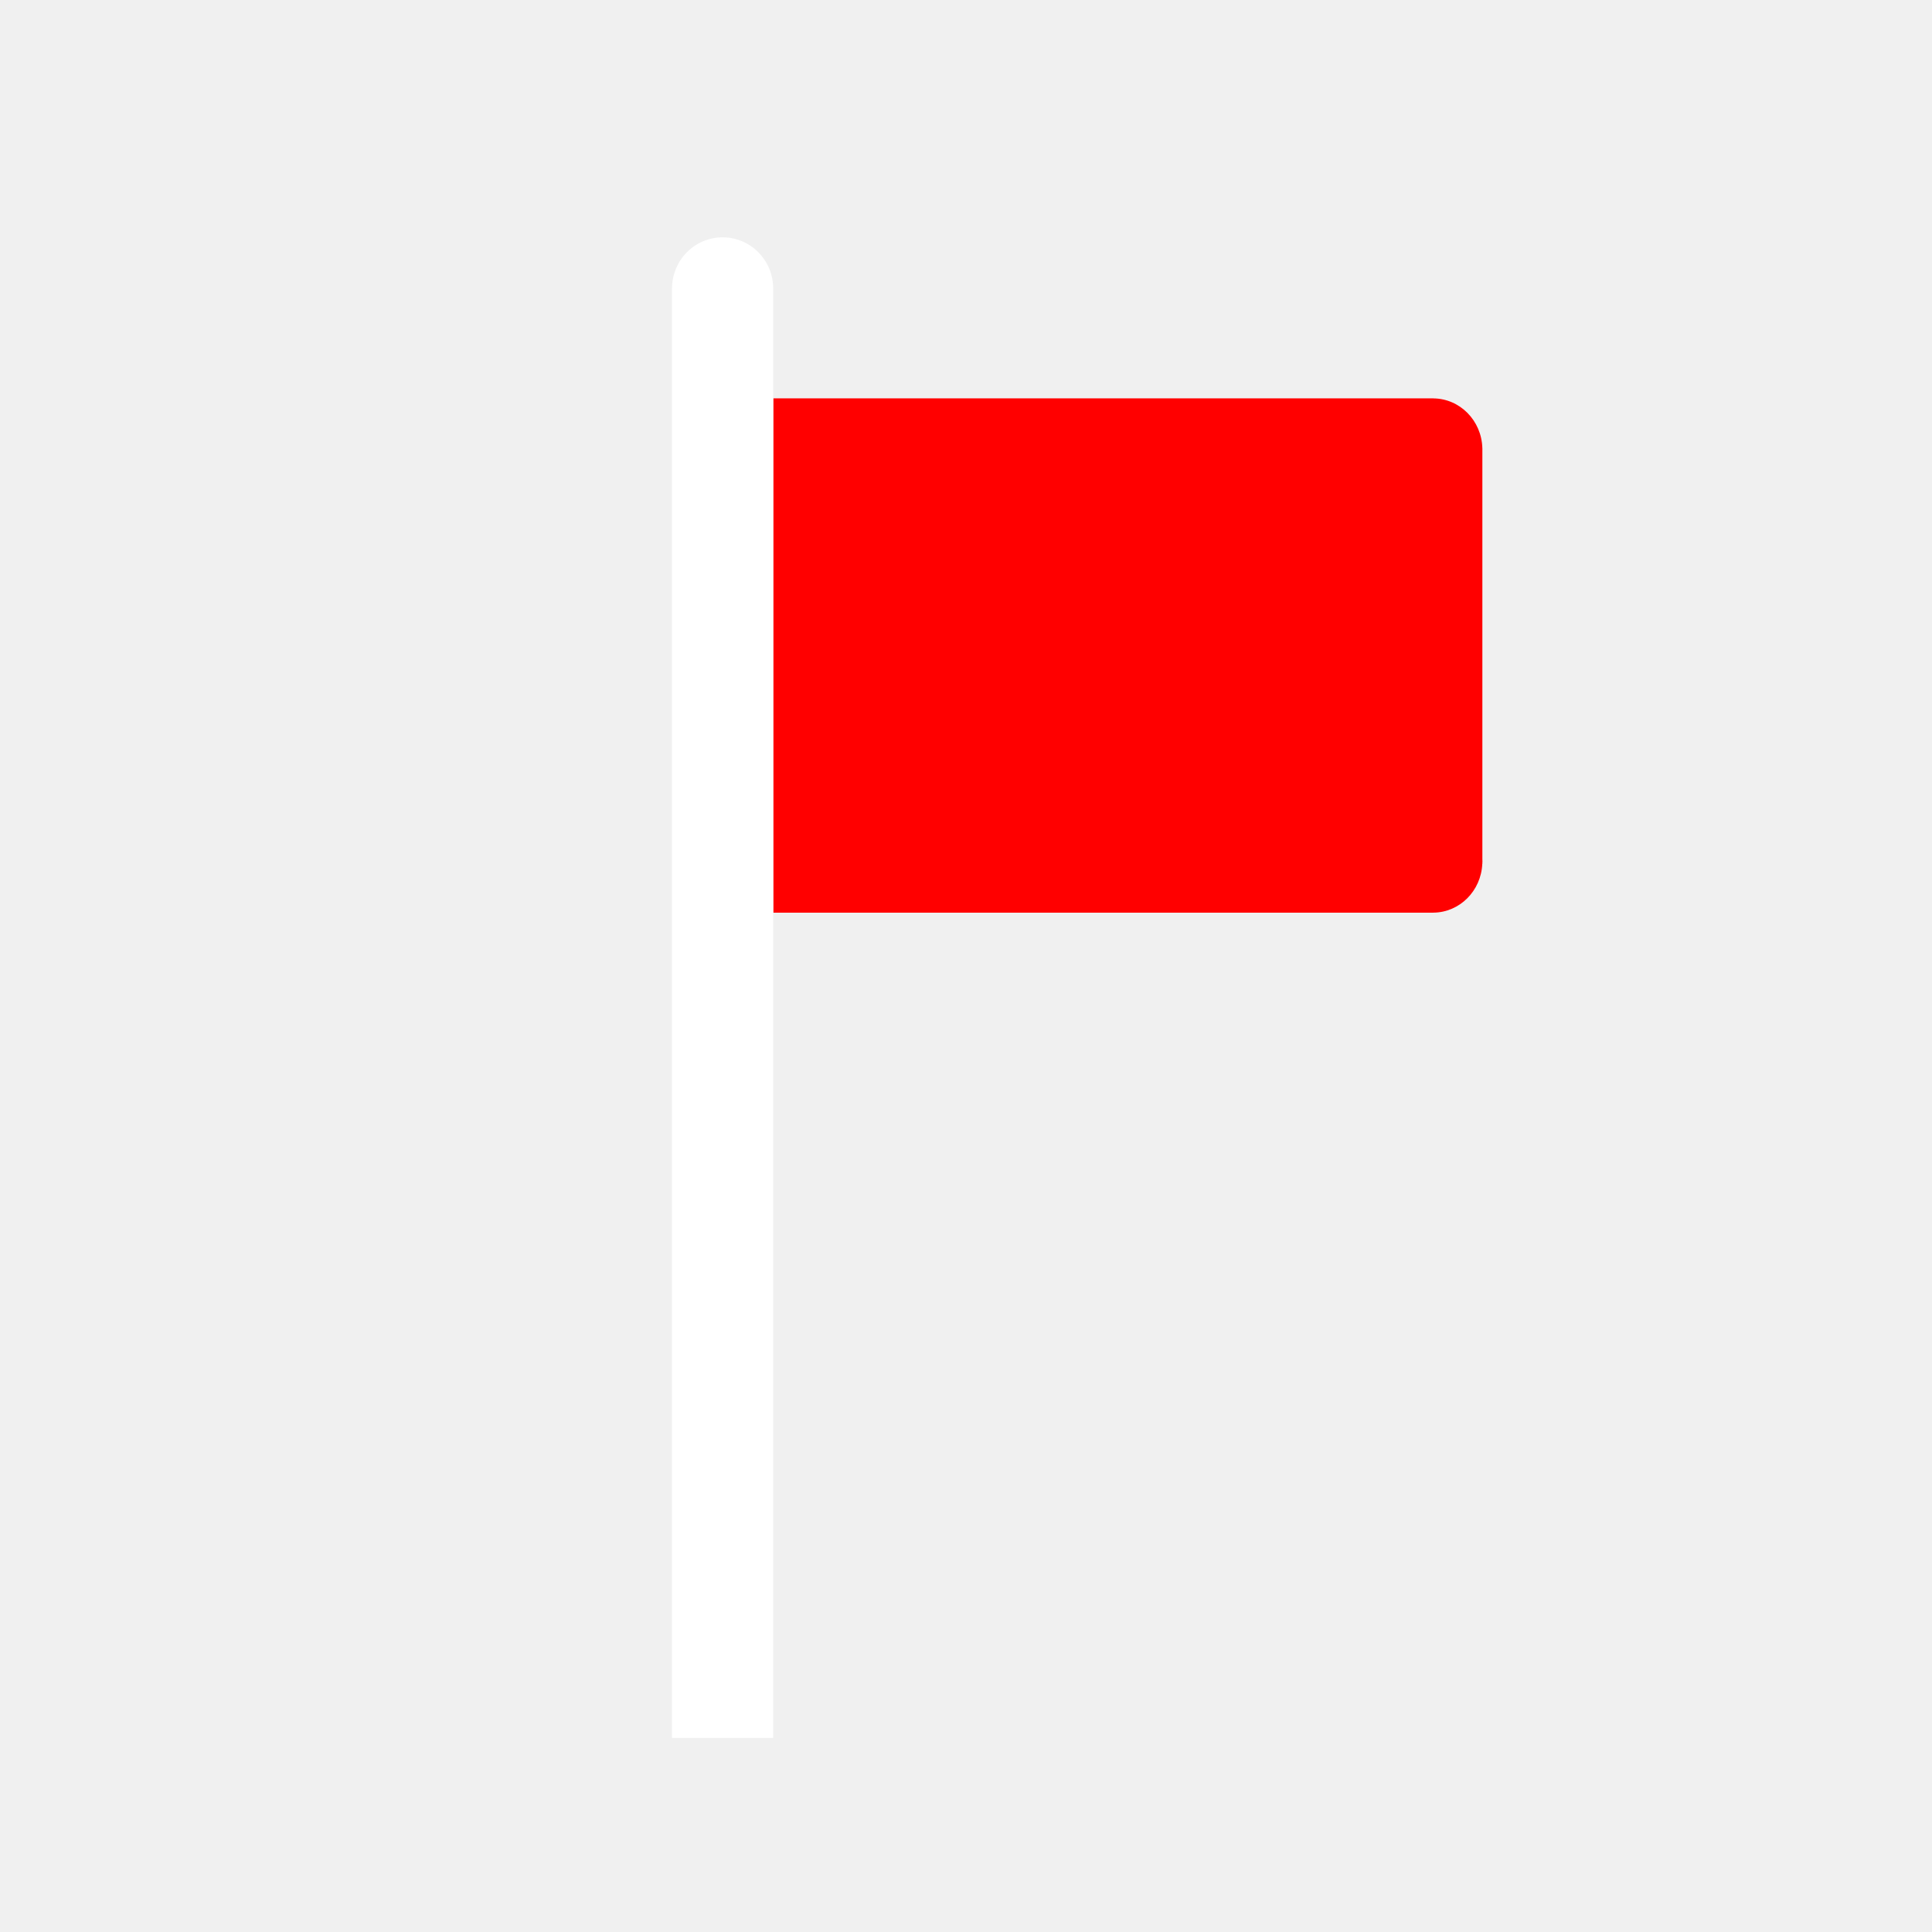
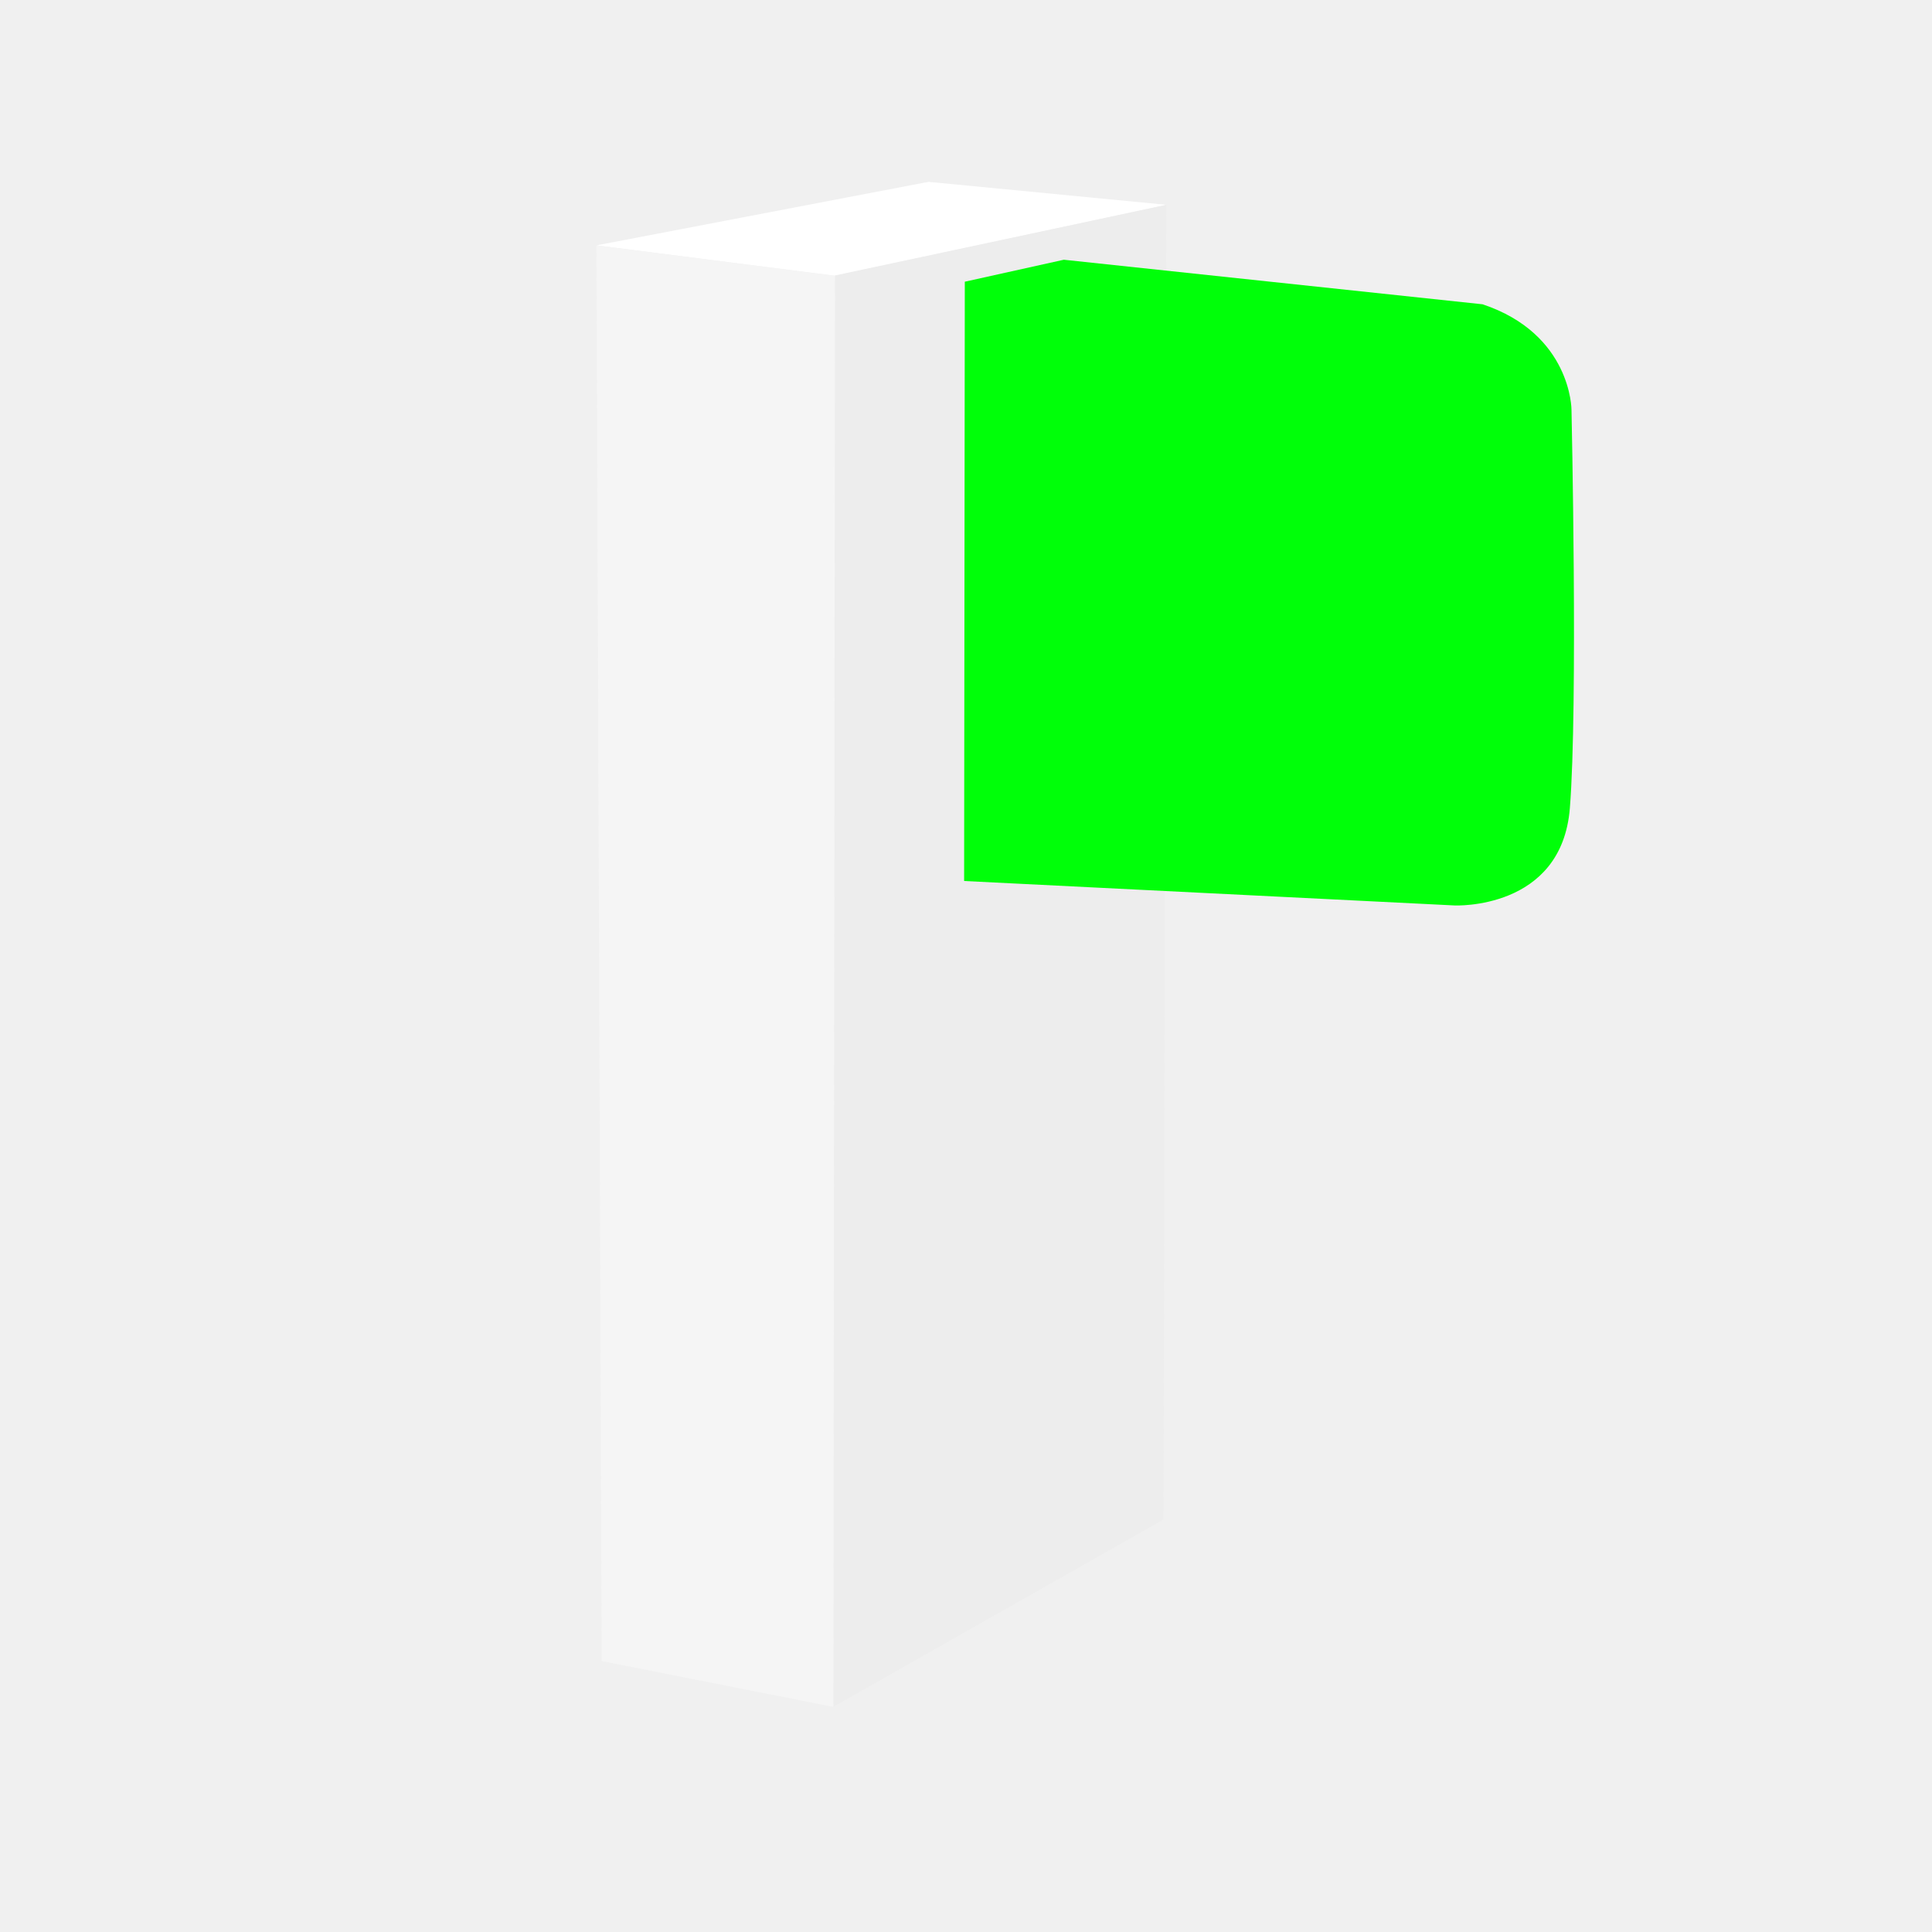
- <svg xmlns="http://www.w3.org/2000/svg" width="550" height="550" viewBox="0 0 145.521 145.521" version="1.1" id="svg1">
+ <svg xmlns="http://www.w3.org/2000/svg" width="550" height="550" viewBox="0 0 145.521 145.521" version="1.1" id="svg1" xml:space="preserve">
  <defs id="defs1" />
-   <path id="flag" style="fill:#ff0000;fill-opacity:1;stroke-width:0.252" d="M 58.251,30.004 V 68.743 h 49.673 a 3.722,3.849 0 0 0 0.014,0.001 3.722,3.849 0 0 0 0.014,-0.001 h 0.013 v -10e-4 a 3.722,3.849 0 0 0 3.683,-3.68 h 0.006 v -0.092 a 3.722,3.849 0 0 0 0.005,-0.075 3.722,3.849 0 0 0 -0.005,-0.196 V 33.871 a 3.722,3.849 0 0 0 9.8e-4,-0.015 3.722,3.849 0 0 0 -9.8e-4,-0.042 v -0.068 h -0.002 a 3.722,3.849 0 0 0 -3.688,-3.738 v -0.004 z" />
-   <path id="pole" style="fill:#ffffff;fill-opacity:1;stroke-width:0.265" d="m 54.428,17.876 a 3.81,3.849 0 0 0 -3.809,3.826 h -0.003 V 130.903 h 7.618 V 21.77 a 3.81,3.849 0 0 0 0.003,-0.044 3.81,3.849 0 0 0 -3.81,-3.849 z" />
+   <g id="pole">
+     <path id="pole3" style="display:inline;fill:#ffffff;fill-opacity:1;fill-rule:evenodd;stroke:none;stroke-linejoin:round" d="M 69.939,13.698 44.925,18.482 62.88,20.779 87.859,15.428 Z" />
+     <path id="pole2" style="display:inline;fill:#ededed;fill-opacity:1;fill-rule:evenodd;stroke:none;stroke-width:1.144;stroke-linejoin:round" d="M 62.768,128.561 62.88,20.751 87.856,15.428 87.633,114.456 Z" />
+     <path id="pole1" style="display:inline;fill:#f5f5f5;fill-opacity:1;fill-rule:evenodd;stroke:none;stroke-linejoin:round" d="M 62.769,128.561 45.316,125.108 44.925,18.481 62.893,20.763 Z" />
+   </g>
+   <path id="flag" style="fill:#00ff09;display:inline;fill-opacity:1;stroke-width:0.265" d="m 80.128,19.564 -7.457,1.654 -0.052,45.14 36.94,1.842 c 0,0 8.064,0.372 8.684,-7.319 0.62,-7.692 0.124,-30.022 0.124,-30.022 0,0 0,-5.707 -6.699,-7.94" />
</svg>
